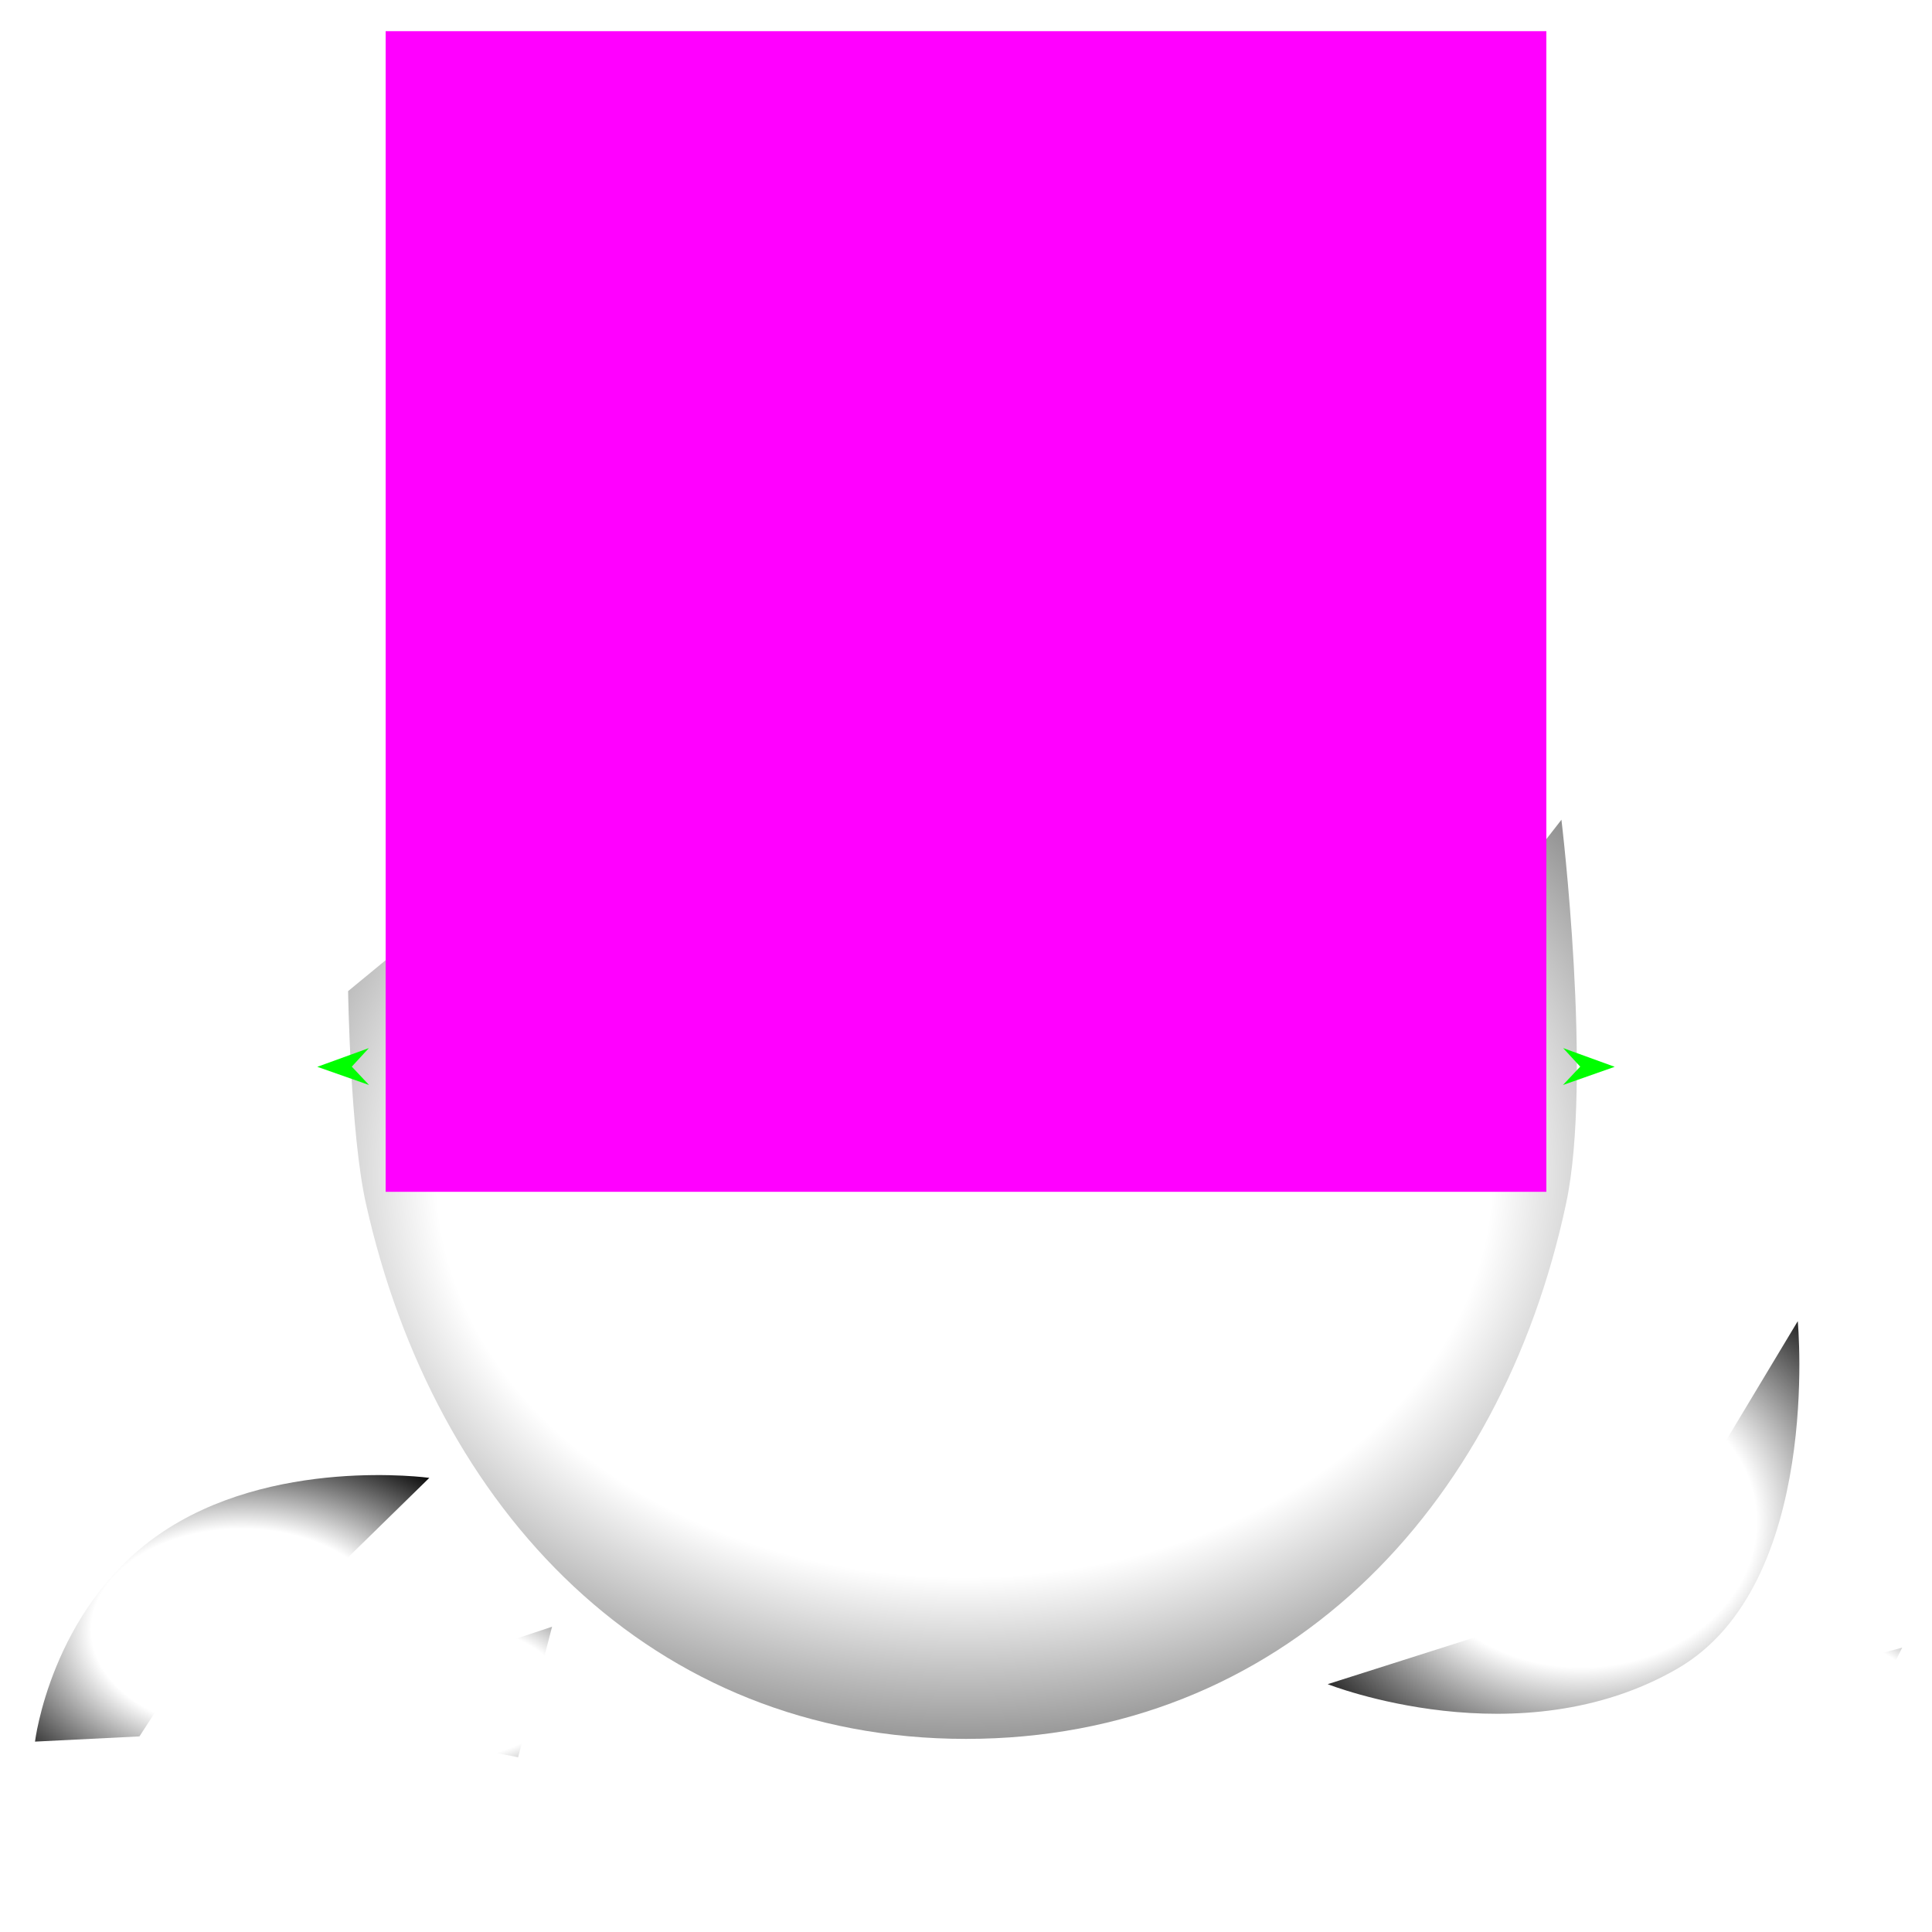
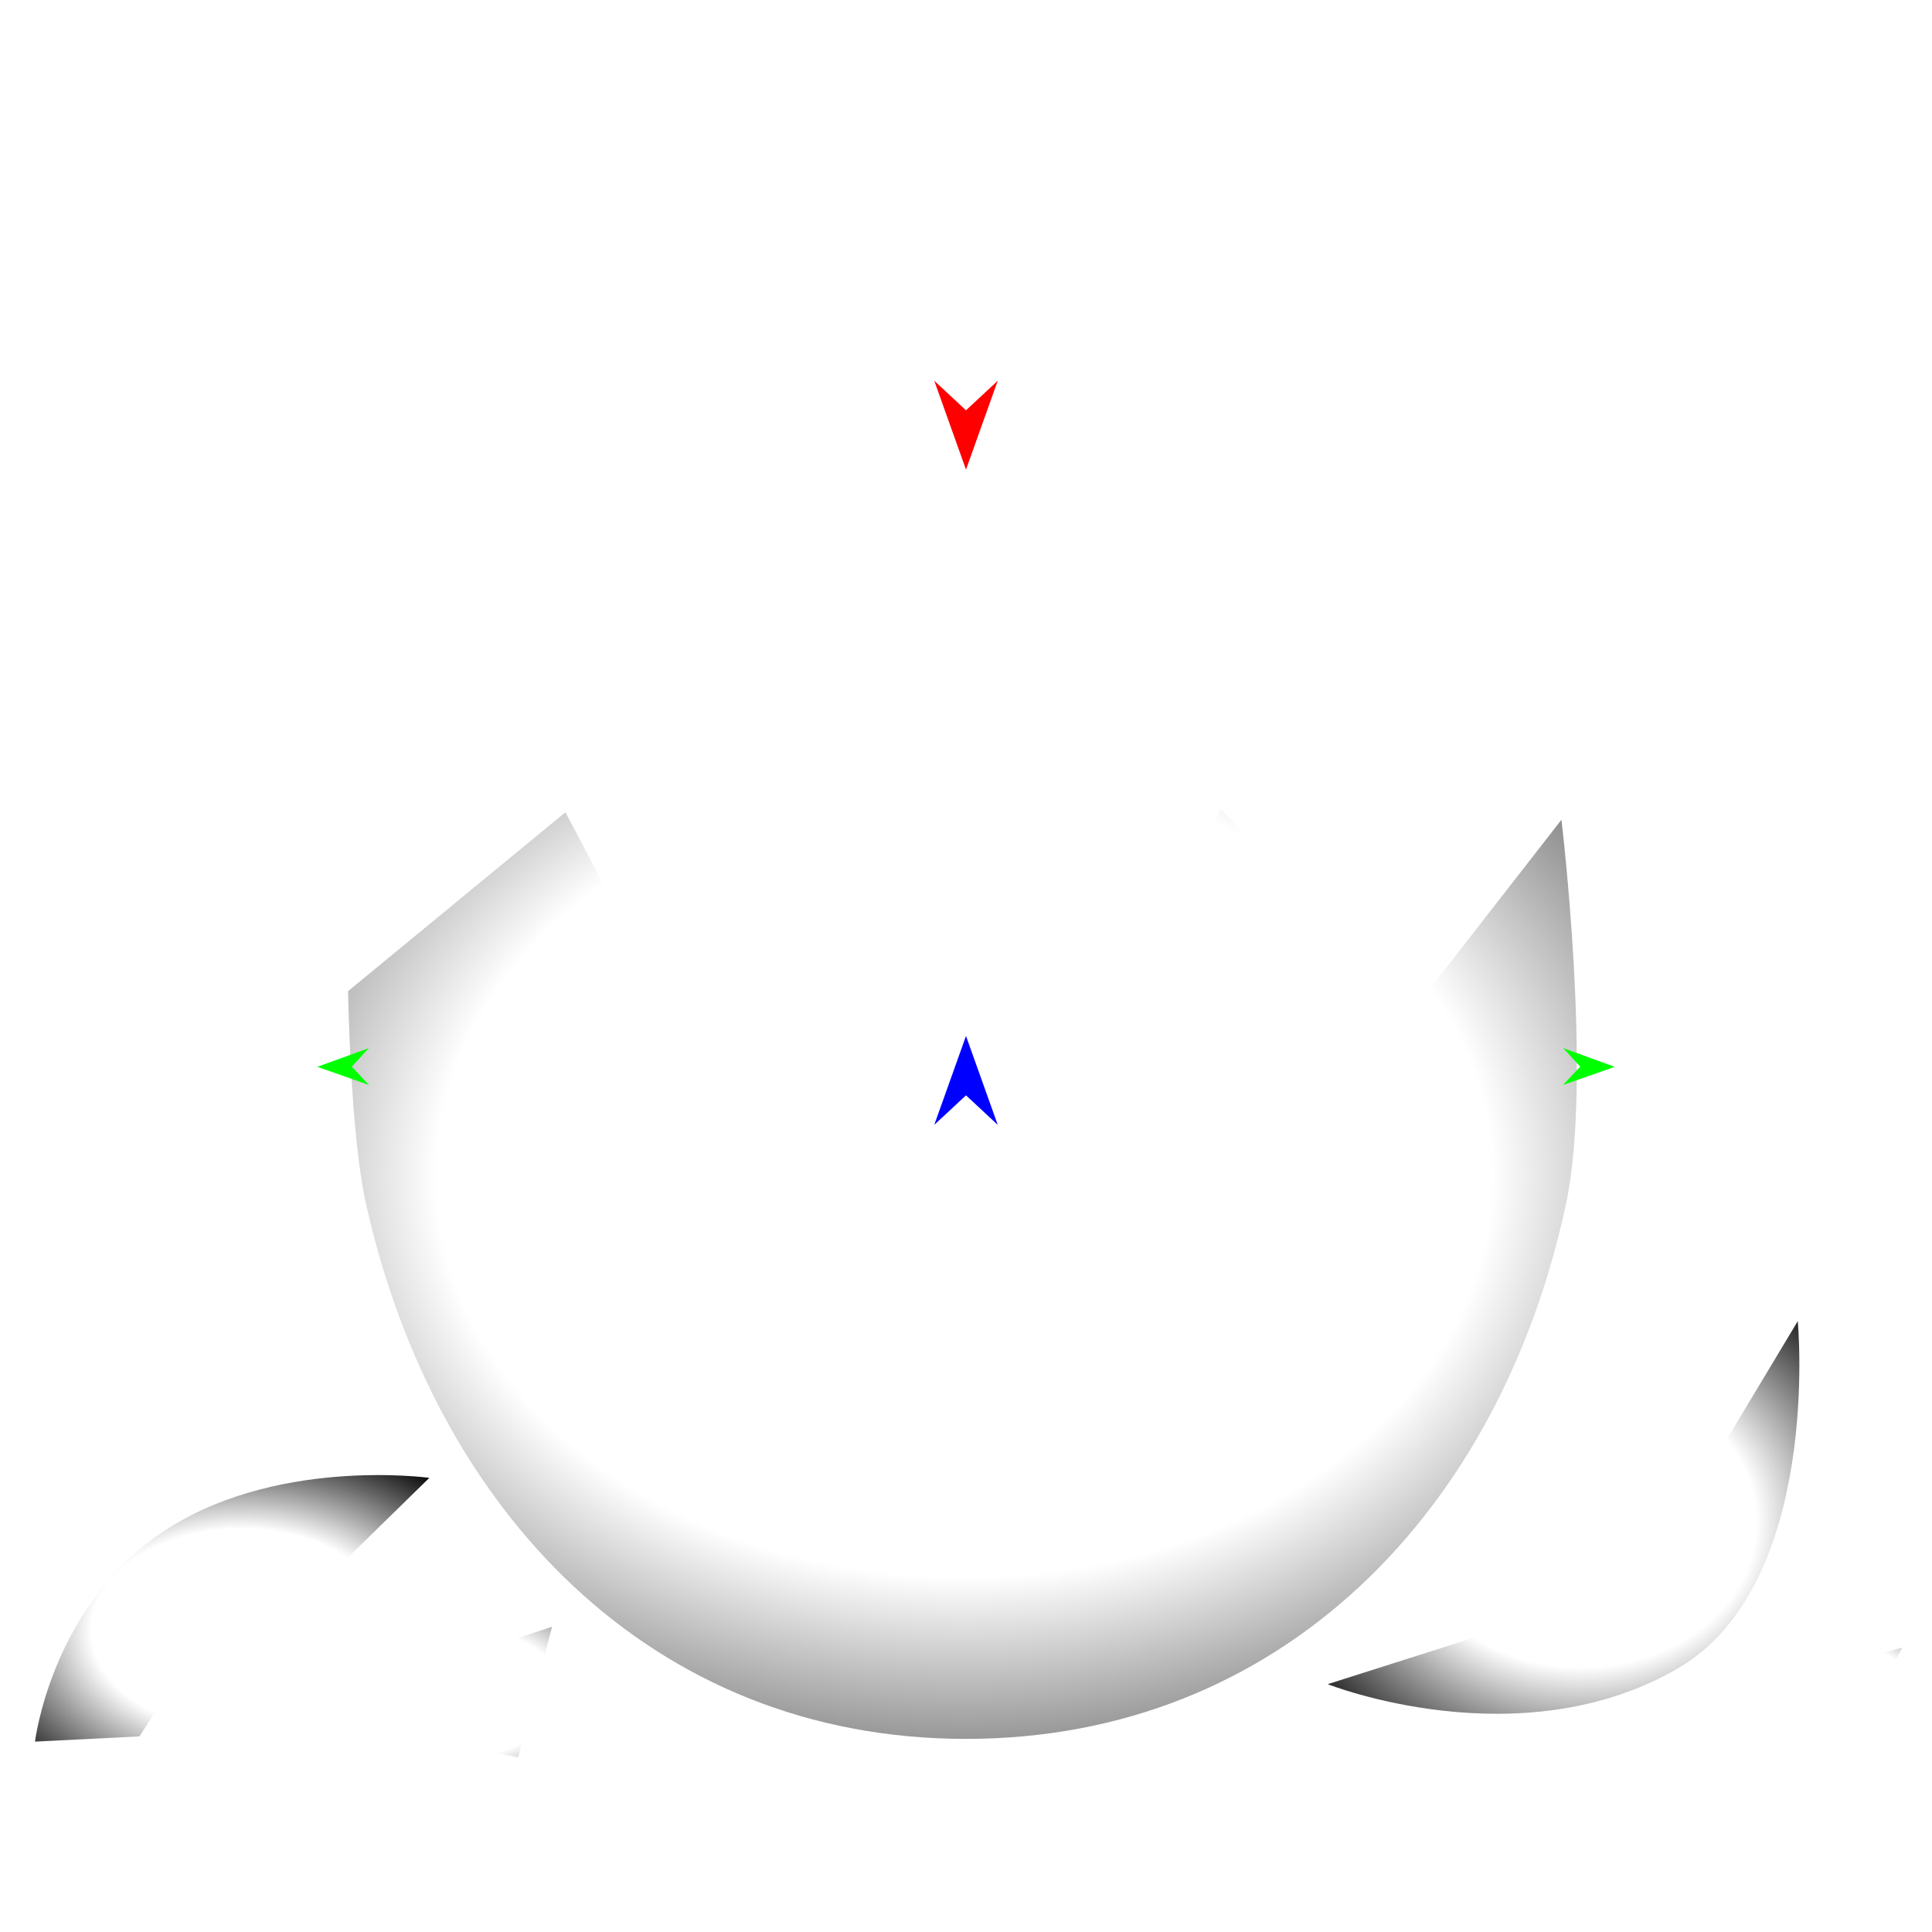
<svg xmlns="http://www.w3.org/2000/svg" version="1.1" id="Frame_0" width="720px" height="720px">
  <g id="eggshell">
    <g id="egg">
      <radialGradient id="AC45C005-9D10-4014-ADEF-FAD44ABB36DB_0" cx="50.14%" cy="39.59%" r="85.42%">
        <stop offset="0.00%" style="stop-color:rgb(255,255,255);stop-opacity:1.00" />
        <stop offset="50.00%" style="stop-color:rgb(255,255,255);stop-opacity:1.00" />
        <stop offset="100.00%" style="stop-color:rgb(0,0,0);stop-opacity:1.00" />
      </radialGradient>
      <path id="S1" fill="url(#AC45C005-9D10-4014-ADEF-FAD44ABB36DB_0)" fill-rule="evenodd" stroke="none" d="M 581.897 305.503 C 581.898 305.517 593.561 401.910 583.646 448.465 C 559.208 563.204 477.312 648.033 360.000 648.033 C 242.688 648.033 161.915 562.959 136.355 448.465 C 130.537 422.407 129.730 369.369 129.729 369.361 C 129.737 369.354 210.703 302.709 210.712 302.703 C 210.716 302.711 256.536 389.279 256.541 389.287 C 256.547 389.282 324.855 330.533 324.862 330.527 C 324.870 330.535 401.841 414.941 401.849 414.949 C 401.854 414.938 454.885 301.617 454.890 301.606 C 454.898 301.613 527.837 374.910 527.844 374.917 C 527.850 374.910 581.892 305.510 581.897 305.503 Z" />
      <radialGradient id="AC45C005-9D10-4014-ADEF-FAD44ABB36DB_1" cx="53.77%" cy="51.15%" r="73.99%">
        <stop offset="0.00%" style="stop-color:rgb(255,255,255);stop-opacity:1.00" />
        <stop offset="50.00%" style="stop-color:rgb(255,255,255);stop-opacity:1.00" />
        <stop offset="100.00%" style="stop-color:rgb(0,0,0);stop-opacity:1.00" />
      </radialGradient>
      <path id="S2" fill="url(#AC45C005-9D10-4014-ADEF-FAD44ABB36DB_1)" fill-rule="evenodd" stroke="none" d="M 494.793 627.639 C 494.802 627.636 580.429 600.392 580.438 600.389 C 580.438 600.385 584.930 560.828 584.930 560.824 C 584.935 560.823 634.315 551.690 634.320 551.689 C 634.323 551.683 669.972 492.366 669.975 492.360 C 669.971 492.373 679.174 590.504 625.206 621.800 C 566.244 655.993 494.806 627.639 494.793 627.639 Z" />
      <radialGradient id="AC45C005-9D10-4014-ADEF-FAD44ABB36DB_2" cx="50.00%" cy="50.00%" r="119.93%">
        <stop offset="0.00%" style="stop-color:rgb(255,255,255);stop-opacity:1.00" />
        <stop offset="50.00%" style="stop-color:rgb(255,255,255);stop-opacity:1.00" />
        <stop offset="100.00%" style="stop-color:rgb(0,0,0);stop-opacity:1.00" />
      </radialGradient>
      <path id="S3" fill="url(#AC45C005-9D10-4014-ADEF-FAD44ABB36DB_2)" fill-rule="evenodd" stroke="none" d="M 688.467 654.890 C 688.462 654.888 640.783 632.508 640.778 632.505 C 640.785 632.504 708.898 614.016 708.905 614.014 C 708.903 614.018 688.469 654.886 688.467 654.890 Z" />
      <radialGradient id="AC45C005-9D10-4014-ADEF-FAD44ABB36DB_3" cx="50.00%" cy="50.00%" r="109.03%">
        <stop offset="0.00%" style="stop-color:rgb(255,255,255);stop-opacity:1.00" />
        <stop offset="50.00%" style="stop-color:rgb(255,255,255);stop-opacity:1.00" />
        <stop offset="100.00%" style="stop-color:rgb(0,0,0);stop-opacity:1.00" />
      </radialGradient>
      <path id="S4" fill="url(#AC45C005-9D10-4014-ADEF-FAD44ABB36DB_3)" fill-rule="evenodd" stroke="none" d="M 109.392 638.345 C 109.402 638.342 205.733 606.232 205.742 606.228 C 205.741 606.233 193.092 654.885 193.090 654.890 C 193.082 654.888 109.400 638.347 109.392 638.345 Z" />
      <radialGradient id="AC45C005-9D10-4014-ADEF-FAD44ABB36DB_4" cx="52.37%" cy="58.11%" r="75.85%">
        <stop offset="0.00%" style="stop-color:rgb(255,255,255);stop-opacity:1.00" />
        <stop offset="50.00%" style="stop-color:rgb(255,255,255);stop-opacity:1.00" />
        <stop offset="100.00%" style="stop-color:rgb(0,0,0);stop-opacity:1.00" />
      </radialGradient>
      <path id="S5" fill="url(#AC45C005-9D10-4014-ADEF-FAD44ABB36DB_4)" fill-rule="evenodd" stroke="none" d="M 13.042 649.051 C 13.047 649.043 18.929 600.167 58.784 572.165 C 100.896 542.578 159.990 550.756 160.001 550.754 C 159.997 550.757 129.558 580.543 129.555 580.546 C 129.554 580.549 121.496 611.310 121.496 611.313 C 121.491 611.313 75.333 611.095 75.329 611.095 C 75.326 611.098 51.974 647.100 51.971 647.104 C 51.967 647.104 13.046 649.050 13.042 649.051 Z" />
    </g>
    <g id="specs_2">
      <path fill="#ff0000" fill-rule="evenodd" stroke="none" d="M 360.000 175.024 C 360.001 175.021 371.831 141.896 371.832 141.893 C 371.831 141.894 360.001 152.901 360.000 152.902 C 359.999 152.901 348.169 141.894 348.168 141.893 C 348.169 141.896 359.999 175.021 360.000 175.024 Z" />
      <path fill="#00ff00" fill-rule="evenodd" stroke="none" d="M 118.247 397.569 C 118.249 397.568 137.456 390.599 137.458 390.598 C 137.457 390.599 131.098 397.503 131.098 397.504 C 131.098 397.504 137.526 404.344 137.527 404.345 C 137.525 404.344 118.249 397.569 118.247 397.569 Z" />
      <path fill="#00ff00" fill-rule="evenodd" stroke="none" d="M 601.753 397.569 C 601.751 397.568 582.544 390.599 582.542 390.598 C 582.543 390.599 588.902 397.503 588.902 397.504 C 588.902 397.504 582.474 404.344 582.473 404.345 C 582.475 404.344 601.751 397.569 601.753 397.569 Z" />
-       <path id="S4" fill="#ff00ff" fill-rule="evenodd" stroke="none" d="M 143.723 11.607 C 143.766 11.607 576.234 11.607 576.277 11.607 C 576.277 11.650 576.277 444.117 576.277 444.161 C 576.234 444.161 143.766 444.161 143.723 444.161 C 143.723 444.117 143.723 11.650 143.723 11.607 Z" />
+       <path fill="#0000ff" fill-rule="evenodd" stroke="none" d="M 360.000 386.077 C 360.001 386.080 371.831 419.204 371.832 419.207 C 371.831 419.206 360.001 408.199 360.000 408.198 C 359.999 408.199 348.169 419.206 348.168 419.207 C 348.169 419.204 359.999 386.080 360.000 386.077 Z" />
    </g>
  </g>
</svg>
